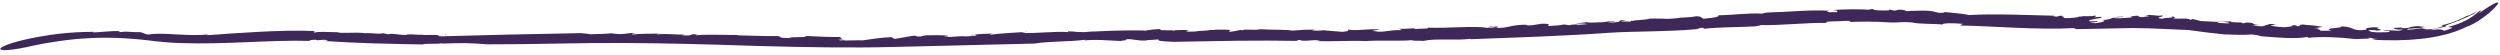
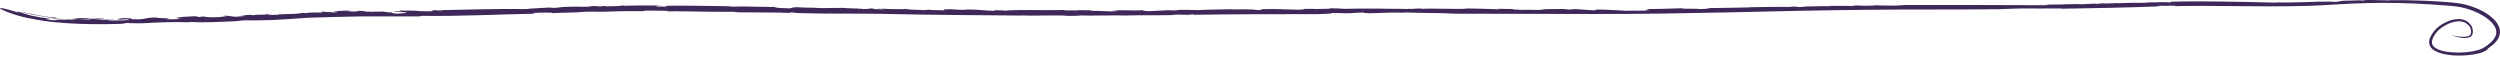
- <svg xmlns="http://www.w3.org/2000/svg" viewBox="0 0 324 7" fill="none">
-   <path d="M5.155 4.746C5.965 4.593 6.787 4.482 7.595 4.384C9.211 4.192 10.795 4.121 12.268 4.129L11.913 4.211C13.037 4.189 14.405 3.968 15.596 4.044C15.607 4.09 15.216 4.098 15.493 4.166C15.909 4.101 16.327 4.087 16.745 4.125C17.308 4.154 17.898 4.185 18.151 4.163C18.622 4.26 18.574 4.355 19.183 4.48L19.867 4.401C21.762 4.258 24.483 4.726 27.064 4.458C26.94 4.498 26.686 4.531 26.891 4.561C28.966 4.407 31.299 4.241 33.696 4.117C36.093 3.993 38.554 3.925 40.88 4.022C40.695 4.066 40.523 4.158 40.795 4.233C41.024 4.077 42.461 4.137 43.705 4.176C44.266 4.377 45.839 4.134 47.301 4.294L47.177 4.325C48.259 4.196 48.78 4.483 49.654 4.306L50.334 4.452C50.807 4.232 51.898 4.616 52.788 4.507L52.758 4.459C53.599 4.417 54.038 4.537 54.817 4.505L54.892 4.535C56.718 4.499 57.782 4.613 57.737 4.434C58.38 4.581 55.968 4.494 56.977 4.712C62.983 4.534 69.172 4.405 75.222 4.295C75.91 4.359 76.349 4.376 76.504 4.442C77.106 4.404 78.778 4.397 79.327 4.304C79.125 4.308 79.719 4.399 80.038 4.407C81.14 4.477 81.238 4.212 82.448 4.303C81.967 4.349 81.806 4.407 81.966 4.475C82.996 4.341 84.374 4.382 85.593 4.356C85.403 4.382 85.109 4.397 85.157 4.456C86.487 4.318 87.588 4.534 88.755 4.46L88.319 4.557C90.2 4.729 88.871 4.346 90.498 4.466C90.108 4.488 90.246 4.534 90.176 4.575C91.69 4.42 94.145 4.552 95.659 4.534C95.569 4.535 95.594 4.575 95.594 4.575C97.243 4.597 98.965 4.709 100.779 4.677C101.439 4.741 100.565 4.927 102.31 4.933C102.244 4.72 105.271 4.915 104.239 4.652C105.732 4.723 108.089 4.843 109.08 4.783C108.412 4.854 109.811 5.055 108.573 5.053L109.51 5.195C109.376 5.281 108.546 5.151 108.844 5.265C109.467 5.27 111.275 5.195 111.826 5.227C112.972 5.093 114.026 4.847 115.885 4.796C115.011 4.89 116.387 5.027 115.791 5.07L118.381 4.627C119.001 4.615 118.52 4.793 119.413 4.722C119.365 4.665 119.755 4.626 120.027 4.575C120.26 4.596 122.601 4.479 122.876 4.683C123.149 4.76 121.868 4.745 122.555 4.806C123.699 4.784 123.747 4.711 124.892 4.689L124.915 4.717C125.67 4.734 127.138 4.585 126.315 4.487C125.789 4.497 126.516 4.609 125.739 4.561C126.268 4.431 127.596 4.373 128.74 4.351C128.571 4.35 128.403 4.403 128.243 4.506C129.777 4.316 131.404 4.233 133.116 4.125C133.14 4.025 132.48 4.318 132.225 4.268C134.429 4.368 136.766 4 138.595 4.173C138.296 4.196 138.43 4.036 138.458 4.064C139.518 4.06 139.473 4.204 140.162 4.142C140.231 4.226 141.029 4.102 141.74 4.068C142.104 4.001 141.925 4.108 141.306 4.125C142.295 4.037 146.257 3.863 148.549 3.97C148.503 3.913 149.952 3.754 150.478 3.755L150.274 3.887C150.756 3.964 152.036 3.853 152.127 3.977C153.249 3.809 147.8 4.142 149.32 4.009C149.713 4.116 151.433 3.785 151.108 3.974C152.167 3.953 153.189 3.813 154.2 3.931C153.907 3.911 153.345 4.113 154.203 4.102C155.705 4.073 154.629 4.037 155.847 3.99L156.61 3.935C156.661 3.808 157.956 3.952 157.394 3.811C157.581 3.916 159.578 3.746 159.431 3.957L159.225 4.124C159.874 4.112 160.286 3.949 160.796 3.876C160.88 3.892 161.053 3.926 161.019 3.952C161.12 3.698 162.572 3.982 163.34 3.789C164.706 3.886 166.804 3.808 167.448 3.967C168.495 3.892 169.449 3.802 170.644 3.858C170.433 3.857 170.223 3.885 170.014 3.942C170.555 3.992 171.095 3.981 171.634 3.911C171.481 3.951 173.136 4.044 173.971 4.128C175.009 4.042 174.645 3.906 174.753 3.827C175.707 4.065 177.688 3.644 178.883 3.843C178.524 3.887 177.369 3.996 178.234 4.045C179.188 4.275 180.148 3.821 181.685 3.912L181.304 3.71C181.984 3.826 183.559 3.543 183.406 3.761C183.918 3.676 185.215 3.785 185.041 3.586C187.564 3.688 191.163 3.315 192.72 3.613C193.078 3.569 193.981 3.571 193.793 3.472C193.191 3.381 192.958 3.583 192.733 3.513C192.877 3.532 193.022 3.498 193.159 3.41C193.943 3.426 194.56 3.42 193.823 3.614C195.569 3.675 195.612 3.214 197.829 3.199C197.731 3.287 197.901 3.312 198.548 3.273L199.775 3.078C201.209 3.05 200.592 3.236 200.632 3.376C201.397 3.321 202.336 3.291 202.679 3.167L203.615 3.303C202.935 3.205 204.243 3.188 204.601 3.135L204.243 3.188C204.38 3.243 205.269 3.168 205.717 3.125C205.609 3.041 204.704 3.047 204.21 3.046C204.601 2.964 205.209 2.952 205.726 2.853C205.558 2.999 206.976 2.894 207.586 2.883C208.285 2.869 208.369 2.719 208.573 2.715C208.592 2.786 209.714 2.669 209.171 2.797C208.933 2.833 208.628 2.754 208.234 2.838C208.696 2.869 208.644 2.996 209.59 2.858C210.308 2.755 209.399 2.593 210.766 2.612C210.408 2.665 210.343 2.726 210.067 2.788L211.347 2.798L211.398 2.668C211.572 2.69 211.453 2.71 211.534 2.723C211.911 2.569 213.484 2.584 213.769 2.419C214.415 2.372 215.125 2.438 215.746 2.42L215.628 2.437C216.383 2.474 217.381 2.374 218.011 2.256L217.977 2.285C218.384 2.277 219.36 2.204 219.872 2.102C220.914 2.145 220.235 2.564 221.379 2.359C222.432 2.298 223.025 2.041 222.592 1.981C224.489 1.969 226.632 1.656 228.394 1.767C228.611 1.681 228.831 1.633 229.053 1.626C231.836 1.546 234.923 1.225 237.145 1.408C236.333 1.481 237.093 1.534 237.112 1.608C237.775 1.478 237.915 1.704 238.15 1.505C238.081 1.389 238.146 1.334 237.361 1.306C238.191 1.259 239.237 1.201 240.192 1.205C241.148 1.209 242.011 1.227 242.473 1.275C242.011 1.227 242.367 1.186 242.731 1.156C242.612 1.335 243.842 1.394 244.768 1.35L244.901 1.242L245.505 1.379C245.861 1.372 245.898 1.162 246.818 1.313C246.905 1.392 246.998 1.437 247.092 1.445C248.051 1.401 249.402 1.311 250.444 1.46L251.296 1.666C251.74 1.672 252.488 1.611 251.7 1.524C253.476 1.715 254.62 1.784 255.185 1.953C258.239 1.762 262.676 1.947 266.228 2.038L266.124 2.12C267.075 2.215 266.618 1.981 267.285 2.051C266.977 2.126 268.014 2.237 267.266 2.323C268.631 2.425 269.026 2.2 269.909 2.163C270.042 2.052 269.197 2.231 269.365 2.094C269.516 2.053 271.254 2.18 271.464 2.01C271.805 2.069 271.542 2.197 271.359 2.266L272.191 2.176C273.214 2.361 269.874 2.541 270.947 2.772L271.716 2.74C272.453 2.911 269.687 2.954 271.616 2.999C272.453 2.905 273.165 2.657 272.421 2.591C274.163 2.523 273.22 2.178 275.094 2.156C275.607 2.243 273.593 2.211 273.958 2.341C274.841 2.453 275.73 2.229 276.519 2.291C275.643 2.231 276.379 2.054 276.946 2.037C277.905 2.133 276.328 2.183 277.682 2.226C277.905 2.133 279.151 2.117 278.074 2.004C278.562 1.805 279.486 2.122 280.223 2.007C280.664 2.187 278.827 2.272 280.317 2.443C280.08 2.27 282.152 2.376 281.366 2.096C281.949 2.185 282.01 2.307 281.584 2.364C282.418 2.513 283.606 2.27 283.878 2.585L284.164 2.462C284.425 2.537 284.798 2.61 285.222 2.727C285.956 2.802 287.584 2.756 287.516 2.968C287.75 2.964 289.417 3.137 288.777 2.918C287.739 2.724 287.583 2.919 287.01 2.65C287.742 2.895 288.503 2.775 289.109 2.769L289.206 2.867C289.564 2.86 290.387 2.958 290.609 2.877C290.339 2.905 290.476 2.976 290.763 3.022L291.137 2.918C292.589 2.961 291.479 3.18 292.891 3.238L291.818 3.259C292.054 3.254 292.534 3.411 293.21 3.412C293.479 3.304 293.965 3.18 294.19 3.107C294.984 3.091 294.547 3.26 295.327 3.159C294.986 3.2 294.651 3.241 294.304 3.27C294.227 3.286 294.401 3.349 294.726 3.405C295.051 3.462 295.528 3.512 296.06 3.525C296.737 3.492 297.787 3.308 296.716 3.243C297.248 3.233 297.994 3.316 297.573 3.407C298.777 3.337 297.413 3.281 298.451 3.175C298.667 3.211 299.094 3.248 299.593 3.284C300.093 3.32 300.626 3.404 301.03 3.482C300.665 3.535 300.3 3.591 299.934 3.658L300.664 3.675C299.717 3.811 301.142 3.812 300.612 3.962C301.108 4.004 301.708 3.981 302.186 3.966C300.737 3.597 303.808 3.691 303.396 3.413C305.379 3.48 304.63 4.121 306.703 3.846C306.363 3.761 307.338 3.622 306.091 3.626C307.321 3.72 306.926 3.424 308.377 3.582C307.302 3.651 309.532 3.874 307.978 3.975C308.082 3.896 307.111 3.878 306.871 3.886C307.381 4.007 306.768 4.139 308.03 4.192C308.799 4.197 309.852 4.202 309.699 4.068C309.664 3.925 308.525 4.065 309.018 3.927C310.547 3.897 310.806 4.103 311.434 3.834C310.469 3.878 310.225 3.72 310.241 3.625L311.362 3.549L311.145 3.651C312.044 3.662 312.175 3.602 312.3 3.548C312.425 3.494 312.542 3.44 313.408 3.383L314.224 3.49C313.768 3.614 313.309 3.676 312.847 3.675C312.306 3.705 311.855 3.728 312.012 3.857C313.144 3.809 313.514 3.642 314.582 3.586C314.347 3.64 314.024 3.683 313.792 3.73C313.994 3.726 314.2 3.782 314.554 3.804C315.11 3.82 315.663 3.728 316.208 3.532C317.027 3.276 316.419 3.39 316.434 3.287C317.33 3.078 317.903 2.867 318.394 2.677C318.885 2.487 319.293 2.276 319.846 1.988C319.744 2.142 320.235 1.904 320.593 1.688C320.951 1.472 321.185 1.31 320.603 1.799C320.32 1.925 319.559 2.317 318.773 2.627C317.987 2.937 317.19 3.201 316.878 3.364C317.213 3.398 316.86 3.482 316.376 3.58C315.891 3.678 315.276 3.764 315.086 3.911C316.538 3.683 316.479 3.884 316.724 3.988C317.129 3.905 317.511 3.738 317.748 3.645C317.905 3.459 317.384 3.612 317.337 3.472C318.1 3.293 318.855 3.014 319.599 2.636C320.162 2.354 320.712 1.972 321.243 1.495C321.496 1.341 321.587 1.314 321.547 1.398C321.387 1.611 321.212 1.776 321.029 1.888C326.592 -2.057 322.363 2.568 319.675 3.475C318.673 3.953 317.657 4.31 316.632 4.544C315.631 4.789 314.637 4.943 313.64 5.048C311.643 5.256 309.623 5.264 307.434 5.15L308.169 5.009C307.386 5.105 307.658 4.894 306.891 4.883C307.774 5.063 305.826 5.004 305.283 5.069C303.338 4.821 300.832 4.713 299.13 4.903L299.06 4.79C297.317 5.09 295.225 4.865 293.051 4.699C292.623 4.565 292.191 4.487 291.76 4.467C290.58 4.564 289.963 4.502 288.235 4.455C286.972 4.334 284.924 4.083 283.643 3.89C281.269 3.805 278.873 3.646 276.453 3.636C275.249 3.645 274.031 3.683 272.808 3.707L269.122 3.779L268.764 3.641C263.979 3.903 258.089 3.363 254.004 3.306L254.398 3.092C253.118 2.954 251.48 3.003 251.806 3.185C250.522 3.048 248.603 3.137 247.788 2.904C246.475 2.798 246.182 2.935 245.091 2.916C242.473 2.753 241.498 2.789 239.028 2.869L239.64 2.857C239.91 2.806 239.933 2.7 239.317 2.7C238.397 2.787 235.929 2.724 236.847 2.977C235.526 2.932 233.988 3.033 232.457 3.114C230.927 3.196 229.407 3.294 228.122 3.245C228.343 3.309 227.694 3.356 227.422 3.422C225.107 3.538 222.668 3.514 220.821 3.731C220.451 3.712 221.405 3.57 220.463 3.612C219.905 3.668 220.451 3.712 219.766 3.788C216.016 4.125 212.163 4.031 208.749 4.235C202.686 4.674 196.352 4.863 190.536 5.082L190.601 5.024C188.657 5.293 186.025 4.933 184.478 5.301C184.016 5.258 182.715 5.309 183.059 5.197C181.509 5.37 178.71 5.156 176.471 5.36C176.677 5.356 176.795 5.354 177.033 5.323C174.765 5.219 172.77 5.426 170.376 5.31C170.627 5.305 170.878 5.272 171.128 5.213C170.204 5.105 168.943 5.447 168.431 5.177C167.902 5.187 168.056 5.313 168.381 5.303C165.761 5.255 163.055 5.253 160.324 5.281L152.113 5.421C148.206 5.286 151.867 4.968 148.79 5.2C148.538 5.151 148.61 5.304 148.566 5.247C147.376 5.331 146.706 4.966 145.88 5.114C146.225 5.276 145.332 5.21 145.309 5.311C142.922 5.229 142.439 5.081 140.563 5.238L140.697 5.149C138.492 5.424 135.934 5.331 134.074 5.647L116.102 6.078C110.176 6.24 104.279 6.115 98.34 5.962C92.468 5.765 86.659 5.598 80.834 5.572C77.92 5.558 75.004 5.595 72.069 5.652C69.134 5.709 66.179 5.744 63.198 5.745C60.4 5.548 60.191 5.558 57.124 5.655C57.247 5.618 57.441 5.612 57.234 5.576C57.083 5.764 55.065 5.587 54.781 5.761C50.369 5.687 46.303 5.606 41.757 5.3C42.475 5.326 42.84 5.196 41.982 5.153L41.09 5.216L40.946 5.156C40.367 5.153 39.736 5.211 40.334 5.305C37.504 5.22 34.676 5.356 31.852 5.471C29.027 5.586 26.207 5.684 23.382 5.582L22.323 5.534L21.262 5.455C20.559 5.394 19.843 5.308 19.15 5.224C17.755 5.061 16.361 4.956 14.969 4.909C12.186 4.823 9.413 5.017 6.652 5.486C5.997 5.581 5.271 5.707 4.511 5.873C-2.044 7.39 -1.019 5.824 5.155 4.746Z" fill="#3D2859" />
+ <svg xmlns="http://www.w3.org/2000/svg" width="1195" height="27" viewBox="0 0 1195 27" fill="none">
+   <path d="M1180.96 11.875C1180.38 11.067 1179.62 10.397 1178.72 9.915C1177.77 9.429 1176.72 9.154 1175.64 9.109C1173.35 9.075 1171.08 9.604 1169.06 10.646C1168 11.154 1166.99 11.756 1166.05 12.444C1165.08 13.135 1164.22 13.954 1163.5 14.878C1162.74 15.793 1162.11 16.799 1161.63 17.871C1161.12 18.948 1161 20.154 1161.27 21.306C1161.64 22.441 1162.42 23.413 1163.47 24.043C1164.51 24.691 1165.64 25.183 1166.83 25.504C1169.21 26.139 1171.66 26.485 1174.13 26.534C1176.55 26.609 1178.97 26.49 1181.37 26.178C1182.54 26.028 1183.7 25.809 1184.85 25.523C1185.99 25.269 1187.08 24.848 1188.08 24.276C1189 23.735 1188.82 23.721 1188.94 23.545C1189.09 23.356 1189.27 23.187 1189.47 23.042C1189.82 22.758 1190.43 22.364 1191.33 21.619C1191.55 21.456 1191.76 21.278 1191.95 21.088L1192.55 20.514C1192.75 20.314 1192.92 20.096 1193.11 19.887C1193.29 19.677 1193.46 19.453 1193.61 19.218C1194.31 18.273 1194.77 17.177 1194.93 16.026C1195.08 14.801 1194.88 13.562 1194.36 12.434C1193.8 11.262 1193.04 10.188 1192.11 9.261C1190.12 7.333 1187.8 5.756 1185.24 4.602C1182.58 3.363 1179.78 2.439 1176.9 1.85C1175.43 1.545 1173.93 1.341 1172.43 1.238C1170.94 1.11 1169.45 0.977 1167.96 0.873C1164.97 0.645 1161.95 0.489 1158.99 0.351C1153.05 0.085 1147.24 0.019 1141.84 0.081L1143.15 0.204C1139.03 0.204 1134 -0.119 1129.64 0.047C1129.6 0.123 1131.03 0.123 1130.03 0.247C1128.5 0.151 1126.96 0.142 1125.44 0.218C1123.37 0.285 1121.21 0.356 1120.28 0.327C1118.56 0.503 1118.75 0.659 1116.53 0.887L1114.01 0.778C1107.06 0.603 1097.12 1.466 1087.64 1.105C1088.1 1.167 1089.03 1.215 1088.28 1.271C1080.66 1.082 1072.1 0.882 1063.31 0.754C1054.52 0.626 1045.49 0.593 1036.98 0.83C1037.66 0.897 1038.29 1.044 1037.3 1.177C1036.45 0.925 1031.19 1.072 1026.63 1.177C1024.59 1.528 1018.81 1.177 1013.46 1.49L1013.92 1.537C1009.94 1.357 1008.06 1.85 1004.84 1.585L1002.36 1.85C1000.61 1.499 996.639 2.173 993.37 2.021L993.474 1.94C990.389 1.898 988.789 2.111 985.932 2.083L985.659 2.135C978.966 2.135 975.076 2.358 975.225 2.059C972.88 2.325 981.714 2.102 978.032 2.495C956.007 2.396 933.316 2.382 911.137 2.396C908.618 2.524 907.013 2.567 906.447 2.68C904.241 2.638 898.11 2.68 896.093 2.543C896.833 2.543 894.662 2.714 893.494 2.737C889.46 2.889 889.082 2.453 884.655 2.643C886.419 2.704 887.015 2.794 886.434 2.913C882.648 2.723 877.6 2.837 873.134 2.832C873.829 2.87 874.907 2.884 874.738 2.984C869.854 2.799 865.835 3.193 861.552 3.107L863.157 3.255C856.276 3.601 861.12 2.922 855.163 3.174C856.594 3.198 856.092 3.278 856.35 3.345C850.791 3.136 841.803 3.435 836.253 3.454C836.586 3.454 836.496 3.52 836.496 3.52C830.455 3.61 824.15 3.852 817.502 3.857C815.087 3.985 818.302 4.265 811.908 4.331C812.136 3.976 801.057 4.398 804.818 3.928C799.352 4.094 790.722 4.369 787.085 4.303C789.54 4.398 784.427 4.777 788.963 4.735L785.54 5C786.037 5.138 789.068 4.896 787.985 5.095C785.704 5.124 779.071 5.057 777.054 5.128C772.846 4.943 768.965 4.569 762.149 4.545C765.358 4.673 760.325 4.943 762.511 4.996L752.987 4.346C750.716 4.346 752.49 4.626 749.211 4.535C749.385 4.441 747.954 4.388 746.95 4.312C746.101 4.355 737.51 4.237 736.517 4.583C735.523 4.72 740.218 4.654 737.704 4.777C733.511 4.777 733.327 4.659 729.129 4.659L729.049 4.706C726.282 4.758 720.891 4.559 723.902 4.369C725.83 4.369 723.171 4.578 726.018 4.474C724.071 4.275 719.197 4.222 715.003 4.222C715.624 4.216 716.241 4.298 716.837 4.464C711.203 4.199 705.23 4.113 698.95 3.99C698.856 3.824 701.295 4.289 702.225 4.199C694.156 4.436 685.565 3.9 678.873 4.246C679.971 4.274 679.469 4.014 679.37 4.061C675.484 4.089 675.658 4.327 673.129 4.246C672.881 4.388 669.95 4.208 667.341 4.175C666 4.075 666.665 4.246 668.936 4.256C665.304 4.142 650.771 3.98 642.38 4.232C642.544 4.137 637.223 3.919 635.295 3.938L636.05 4.151C634.291 4.293 629.591 4.151 629.268 4.36C625.144 4.118 645.137 4.493 639.558 4.322C638.122 4.512 631.797 4.018 632.999 4.322C629.119 4.322 625.363 4.123 621.666 4.35C622.74 4.308 624.811 4.626 621.666 4.635C616.161 4.635 620.101 4.54 615.635 4.502L612.833 4.436C612.639 4.227 607.904 4.507 609.951 4.256C609.275 4.436 601.942 4.218 602.498 4.564L603.263 4.834C600.883 4.834 599.363 4.578 597.49 4.474C597.182 4.502 596.551 4.564 596.675 4.607C596.288 4.189 590.986 4.706 588.159 4.412C583.161 4.616 575.465 4.554 573.115 4.839C569.274 4.749 565.772 4.63 561.394 4.763C562.168 4.754 562.941 4.793 563.71 4.882C561.732 4.981 559.75 4.981 557.772 4.882C558.334 4.943 552.277 5.152 549.222 5.318C545.411 5.209 546.738 4.972 546.335 4.844C542.857 5.271 535.564 4.635 531.201 5.005C532.518 5.067 536.761 5.209 533.591 5.318C530.113 5.731 526.561 5.01 520.936 5.209L522.318 4.863C519.833 5.076 514.04 4.659 514.617 5.015C512.734 4.891 507.989 5.114 508.615 4.777C499.373 5.029 486.157 4.526 480.474 5.072C479.157 5.01 475.848 5.043 476.529 4.872C478.73 4.701 479.599 5.029 480.419 4.905C479.89 4.943 479.358 4.89 478.849 4.749C475.977 4.801 473.716 4.811 476.429 5.109C470.035 5.266 469.846 4.502 461.718 4.55C462.085 4.692 461.464 4.739 459.089 4.697L454.578 4.412C449.322 4.412 451.597 4.701 451.458 4.934C448.651 4.868 445.208 4.849 443.941 4.654L440.522 4.91C443.007 4.725 438.212 4.739 436.895 4.664L438.212 4.739C437.715 4.834 434.451 4.739 432.806 4.683C433.194 4.54 436.513 4.521 438.321 4.502C436.885 4.379 434.655 4.379 432.752 4.232C433.378 4.469 428.176 4.341 425.94 4.341C423.376 4.341 423.058 4.094 422.308 4.094C422.244 4.213 418.125 4.056 420.122 4.251C420.996 4.303 422.109 4.161 423.56 4.289C421.871 4.355 422.07 4.564 418.592 4.365C415.953 4.218 419.272 3.919 414.264 3.995C415.581 4.071 415.824 4.17 416.838 4.265L412.148 4.322L411.954 4.108C411.318 4.151 411.755 4.18 411.457 4.203C410.066 3.961 404.303 4.037 403.244 3.772C400.874 3.715 398.276 3.848 396 3.838L396.433 3.862C393.67 3.947 390.003 3.814 387.688 3.639L387.812 3.686C386.322 3.686 382.74 3.596 380.857 3.444C377.041 3.549 379.56 4.222 375.352 3.919C371.486 3.852 369.295 3.444 370.88 3.33C363.924 3.373 356.049 2.922 349.6 3.164C348.8 3.028 347.989 2.957 347.176 2.951C336.97 2.908 325.632 2.476 317.504 2.851C320.485 2.946 317.703 3.06 317.638 3.183C315.199 2.989 314.702 3.368 313.827 3.046C314.071 2.851 313.827 2.761 316.704 2.69C313.659 2.638 309.823 2.576 306.32 2.614C302.817 2.652 299.657 2.709 297.968 2.804C299.657 2.709 298.351 2.652 297.014 2.614C297.461 2.908 292.96 3.046 289.562 3.003L289.065 2.828L286.864 3.074C285.557 3.074 285.408 2.728 282.044 3.008C281.731 3.142 281.394 3.219 281.051 3.236C277.533 3.193 272.575 3.088 268.769 3.368L265.659 3.738C264.034 3.762 261.286 3.686 264.168 3.515C257.674 3.89 253.486 4.042 251.429 4.341C240.22 4.123 223.973 4.573 210.961 4.839L211.349 4.972C207.871 5.162 209.53 4.758 207.091 4.896C208.223 5.01 204.432 5.228 207.18 5.347C202.182 5.56 200.721 5.2 197.482 5.166C196.985 4.986 200.095 5.257 199.469 5.034C198.913 4.972 192.553 5.238 191.773 4.962C190.526 5.072 191.5 5.276 192.175 5.385L189.12 5.261C185.383 5.603 197.636 5.793 193.721 6.21L190.898 6.182C188.211 6.49 198.351 6.471 191.286 6.609C188.211 6.481 185.582 6.091 188.305 5.959C181.916 5.902 185.349 5.299 178.477 5.323C176.604 5.484 183.983 5.366 182.656 5.593C179.426 5.807 176.152 5.465 173.266 5.593C176.47 5.465 173.762 5.195 171.681 5.185C168.173 5.375 173.956 5.408 168.998 5.522C168.173 5.375 163.607 5.389 167.547 5.166C165.743 4.853 162.38 5.408 159.672 5.242C158.067 5.555 164.804 5.636 159.359 5.968C160.214 5.674 152.627 5.916 155.489 5.427C153.357 5.593 153.143 5.797 154.708 5.878C151.663 6.153 147.291 5.788 146.317 6.319L145.259 6.125C144.31 6.258 142.948 6.39 141.403 6.599C138.715 6.746 132.748 6.722 133.011 7.074C132.152 7.074 126.055 7.415 128.386 7.031C132.177 6.675 132.763 6.993 134.845 6.528C132.177 6.96 129.379 6.784 127.158 6.794L126.811 6.96C125.499 6.96 122.488 7.149 121.668 7.021C122.662 7.059 122.165 7.183 121.117 7.268L119.736 7.107C114.42 7.225 118.504 7.553 113.331 7.695H117.266C116.402 7.695 114.653 7.97 112.174 7.994C111.18 7.823 109.391 7.633 108.562 7.519C105.65 7.519 107.265 7.785 104.398 7.643C105.65 7.7 106.882 7.757 108.154 7.795C108.438 7.818 107.807 7.927 106.619 8.032C105.432 8.136 103.688 8.236 101.74 8.274C99.256 8.241 95.395 7.97 99.315 7.828C97.363 7.828 94.635 7.989 96.185 8.127C91.768 8.051 96.762 7.913 92.951 7.771C92.161 7.837 90.601 7.913 88.772 7.989C86.944 8.065 84.996 8.222 83.521 8.364C84.862 8.44 86.204 8.52 87.55 8.62L84.877 8.672C88.355 8.867 83.133 8.914 85.086 9.147C83.272 9.232 81.071 9.213 79.317 9.204C84.604 8.544 73.355 8.8 74.846 8.326C67.582 8.502 70.374 9.54 62.758 9.151C63.995 9 60.413 8.8 64.984 8.767C60.482 8.962 61.908 8.459 56.602 8.767C60.547 8.848 52.389 9.289 58.092 9.408C57.705 9.28 61.262 9.218 62.142 9.223C60.284 9.441 62.539 9.64 57.919 9.768C55.101 9.801 51.241 9.844 51.792 9.616C51.912 9.379 56.095 9.574 54.277 9.36C48.672 9.36 47.738 9.711 45.418 9.284C48.955 9.327 49.84 9.057 49.775 8.9L45.661 8.81L46.461 8.971C43.167 9.019 42.685 8.924 42.223 8.838C41.761 8.753 41.329 8.668 38.149 8.601L35.168 8.805C36.846 8.996 38.536 9.083 40.226 9.066C42.213 9.099 43.868 9.123 43.301 9.341C39.148 9.299 37.781 9.033 33.861 8.976C34.726 9.057 35.913 9.118 36.768 9.189C36.028 9.189 35.277 9.289 33.98 9.336C31.945 9.38 29.909 9.247 27.899 8.938C24.878 8.539 27.114 8.71 27.055 8.539C23.756 8.222 21.639 7.89 19.825 7.591C18.012 7.292 16.502 6.955 14.455 6.495C14.842 6.746 13.024 6.367 11.697 6.02C10.371 5.674 9.501 5.413 11.667 6.205C12.716 6.405 15.533 7.031 18.434 7.519C21.336 8.008 24.277 8.421 25.43 8.682C24.208 8.748 25.504 8.876 27.288 9.023C29.072 9.17 31.332 9.294 32.038 9.531C26.702 9.199 26.93 9.531 26.041 9.711C24.55 9.588 23.139 9.322 22.265 9.175C21.674 8.872 23.597 9.109 23.756 8.876C20.948 8.603 18.16 8.164 15.409 7.562C13.323 7.112 11.28 6.496 9.302 5.721C8.363 5.475 8.026 5.432 8.18 5.57C8.782 5.919 9.433 6.187 10.112 6.367C-10.557 0 5.273 7.538 15.19 8.957C18.897 9.717 22.646 10.276 26.419 10.632C30.105 11.006 33.757 11.229 37.419 11.372C44.752 11.652 52.155 11.599 60.169 11.338L57.466 11.13C60.343 11.263 59.33 10.921 62.142 10.878C58.917 11.206 66.052 11.044 68.049 11.134C75.159 10.66 84.336 10.399 90.586 10.66L90.834 10.47C97.244 10.912 104.895 10.47 112.849 10.124C114.41 9.888 115.985 9.745 117.565 9.697C121.897 9.82 124.153 9.697 130.482 9.564C135.103 9.322 142.59 8.838 147.271 8.478C155.965 8.26 164.735 7.918 173.603 7.823C178.015 7.799 182.482 7.823 186.969 7.823H200.483L201.784 7.581C219.338 7.861 240.886 6.775 255.851 6.547L254.395 6.205C259.075 5.935 265.082 5.963 263.9 6.277C268.595 6.006 275.635 6.091 278.606 5.679C283.411 5.461 284.494 5.679 288.488 5.612C298.073 5.257 301.65 5.285 310.707 5.337H308.461C307.468 5.261 307.378 5.086 309.634 5.067C313.013 5.181 322.055 4.996 318.706 5.446C323.546 5.328 329.19 5.446 334.804 5.532C340.418 5.617 345.998 5.731 350.703 5.608C349.898 5.721 352.278 5.778 353.282 5.878C361.773 5.997 370.711 5.878 377.493 6.177C378.849 6.134 375.342 5.93 378.8 5.968C380.847 6.044 378.849 6.134 381.363 6.239C395.131 6.675 409.246 6.395 421.772 6.623C444.025 7.154 467.253 7.263 488.582 7.439L488.339 7.344C495.483 7.728 505.102 7.045 510.801 7.605C512.49 7.519 517.26 7.562 515.993 7.387C521.687 7.624 531.927 7.178 540.149 7.444C539.394 7.444 538.962 7.444 538.087 7.401C546.39 7.154 553.718 7.434 562.482 7.164C561.56 7.163 560.638 7.117 559.72 7.026C563.099 6.817 567.744 7.344 569.602 6.879C571.54 6.879 570.984 7.093 569.791 7.088C579.39 6.922 589.307 6.832 599.318 6.789L629.422 6.756C643.731 6.405 630.292 5.997 641.585 6.281C642.504 6.191 642.251 6.447 642.41 6.352C646.777 6.452 649.206 5.826 652.242 6.044C650.99 6.324 654.259 6.186 654.349 6.352C663.093 6.139 664.852 5.878 671.738 6.077L671.241 5.935C679.34 6.319 688.71 6.082 695.547 6.547L761.443 6.68C783.175 6.756 804.778 6.357 826.53 5.911C848.038 5.394 869.313 4.929 890.662 4.697C901.339 4.578 912.026 4.545 922.788 4.545C933.55 4.545 944.381 4.507 955.306 4.412C965.546 3.995 966.312 4.004 977.56 4.066C977.108 4.009 976.397 4.004 977.153 3.938C977.719 4.246 985.102 3.885 986.155 4.165C1002.32 3.9 1017.21 3.634 1033.85 2.979C1031.22 3.046 1029.88 2.842 1033.02 2.742L1036.29 2.818L1036.81 2.714C1038.94 2.69 1041.26 2.766 1039.07 2.941C1049.43 2.709 1059.81 2.842 1070.17 2.941C1080.53 3.041 1090.87 3.112 1101.21 2.851L1105.09 2.737L1108.98 2.571C1111.55 2.448 1114.17 2.282 1116.7 2.121C1121.8 1.804 1126.9 1.585 1132 1.461C1142.19 1.229 1152.37 1.461 1162.52 2.149C1164.93 2.287 1167.6 2.472 1170.39 2.723C1171.79 2.856 1173.26 2.965 1174.6 3.16C1175.99 3.366 1177.37 3.663 1178.72 4.047C1181.44 4.795 1184.04 5.873 1186.48 7.254C1188.81 8.615 1190.88 10.252 1192.06 12.036C1192.96 13.188 1193.36 14.623 1193.18 16.049C1193.18 16.135 1193.17 16.221 1193.16 16.306L1193.08 16.552C1193.03 16.723 1193 16.894 1192.93 17.06C1192.79 17.4 1192.63 17.73 1192.43 18.047L1192.14 18.521C1192.02 18.678 1191.89 18.829 1191.77 18.995C1191.64 19.162 1191.54 19.313 1191.39 19.47L1190.96 19.911C1189.72 21.1 1188.34 22.142 1186.84 23.014C1186.13 23.397 1185.38 23.7 1184.6 23.915C1183.75 24.162 1182.89 24.363 1182.03 24.518C1178.48 25.147 1174.86 25.287 1171.27 24.935C1169.52 24.799 1167.8 24.448 1166.14 23.891C1164.58 23.332 1163.16 22.468 1162.69 21.32C1162.23 20.172 1162.54 18.735 1163.35 17.335C1163.78 16.618 1164.26 15.936 1164.81 15.295C1165.33 14.665 1165.93 14.096 1166.59 13.597C1167.95 12.542 1169.47 11.685 1171.1 11.054C1172.65 10.411 1174.34 10.121 1176.03 10.209C1176.82 10.268 1177.58 10.473 1178.28 10.812C1178.98 11.165 1179.59 11.65 1180.08 12.235L1180.45 12.71L1180.74 13.151C1180.77 13.189 1180.77 13.236 1180.79 13.279L1180.88 13.563C1180.93 13.763 1180.99 13.957 1181.03 14.152C1181.22 14.825 1181.22 15.533 1181.03 16.206C1180.93 16.466 1180.76 16.698 1180.54 16.885C1180.32 17.072 1180.06 17.208 1179.78 17.283C1179 17.515 1178.18 17.619 1177.36 17.591C1175.49 17.527 1173.64 17.268 1171.83 16.818C1171.83 16.818 1172.06 16.922 1172.61 17.112C1173.48 17.415 1174.37 17.659 1175.28 17.843C1176 17.993 1176.74 18.093 1177.47 18.142C1178.39 18.219 1179.3 18.127 1180.18 17.871C1180.65 17.724 1181.07 17.463 1181.4 17.112C1181.75 16.697 1181.96 16.192 1182.01 15.66C1182.07 15.024 1182.02 14.384 1181.87 13.763C1181.8 13.431 1181.71 13.104 1181.59 12.786L1181.31 12.344C1181.2 12.169 1181.07 12.031 1180.96 11.875Z" fill="#3D2859" />
</svg>
